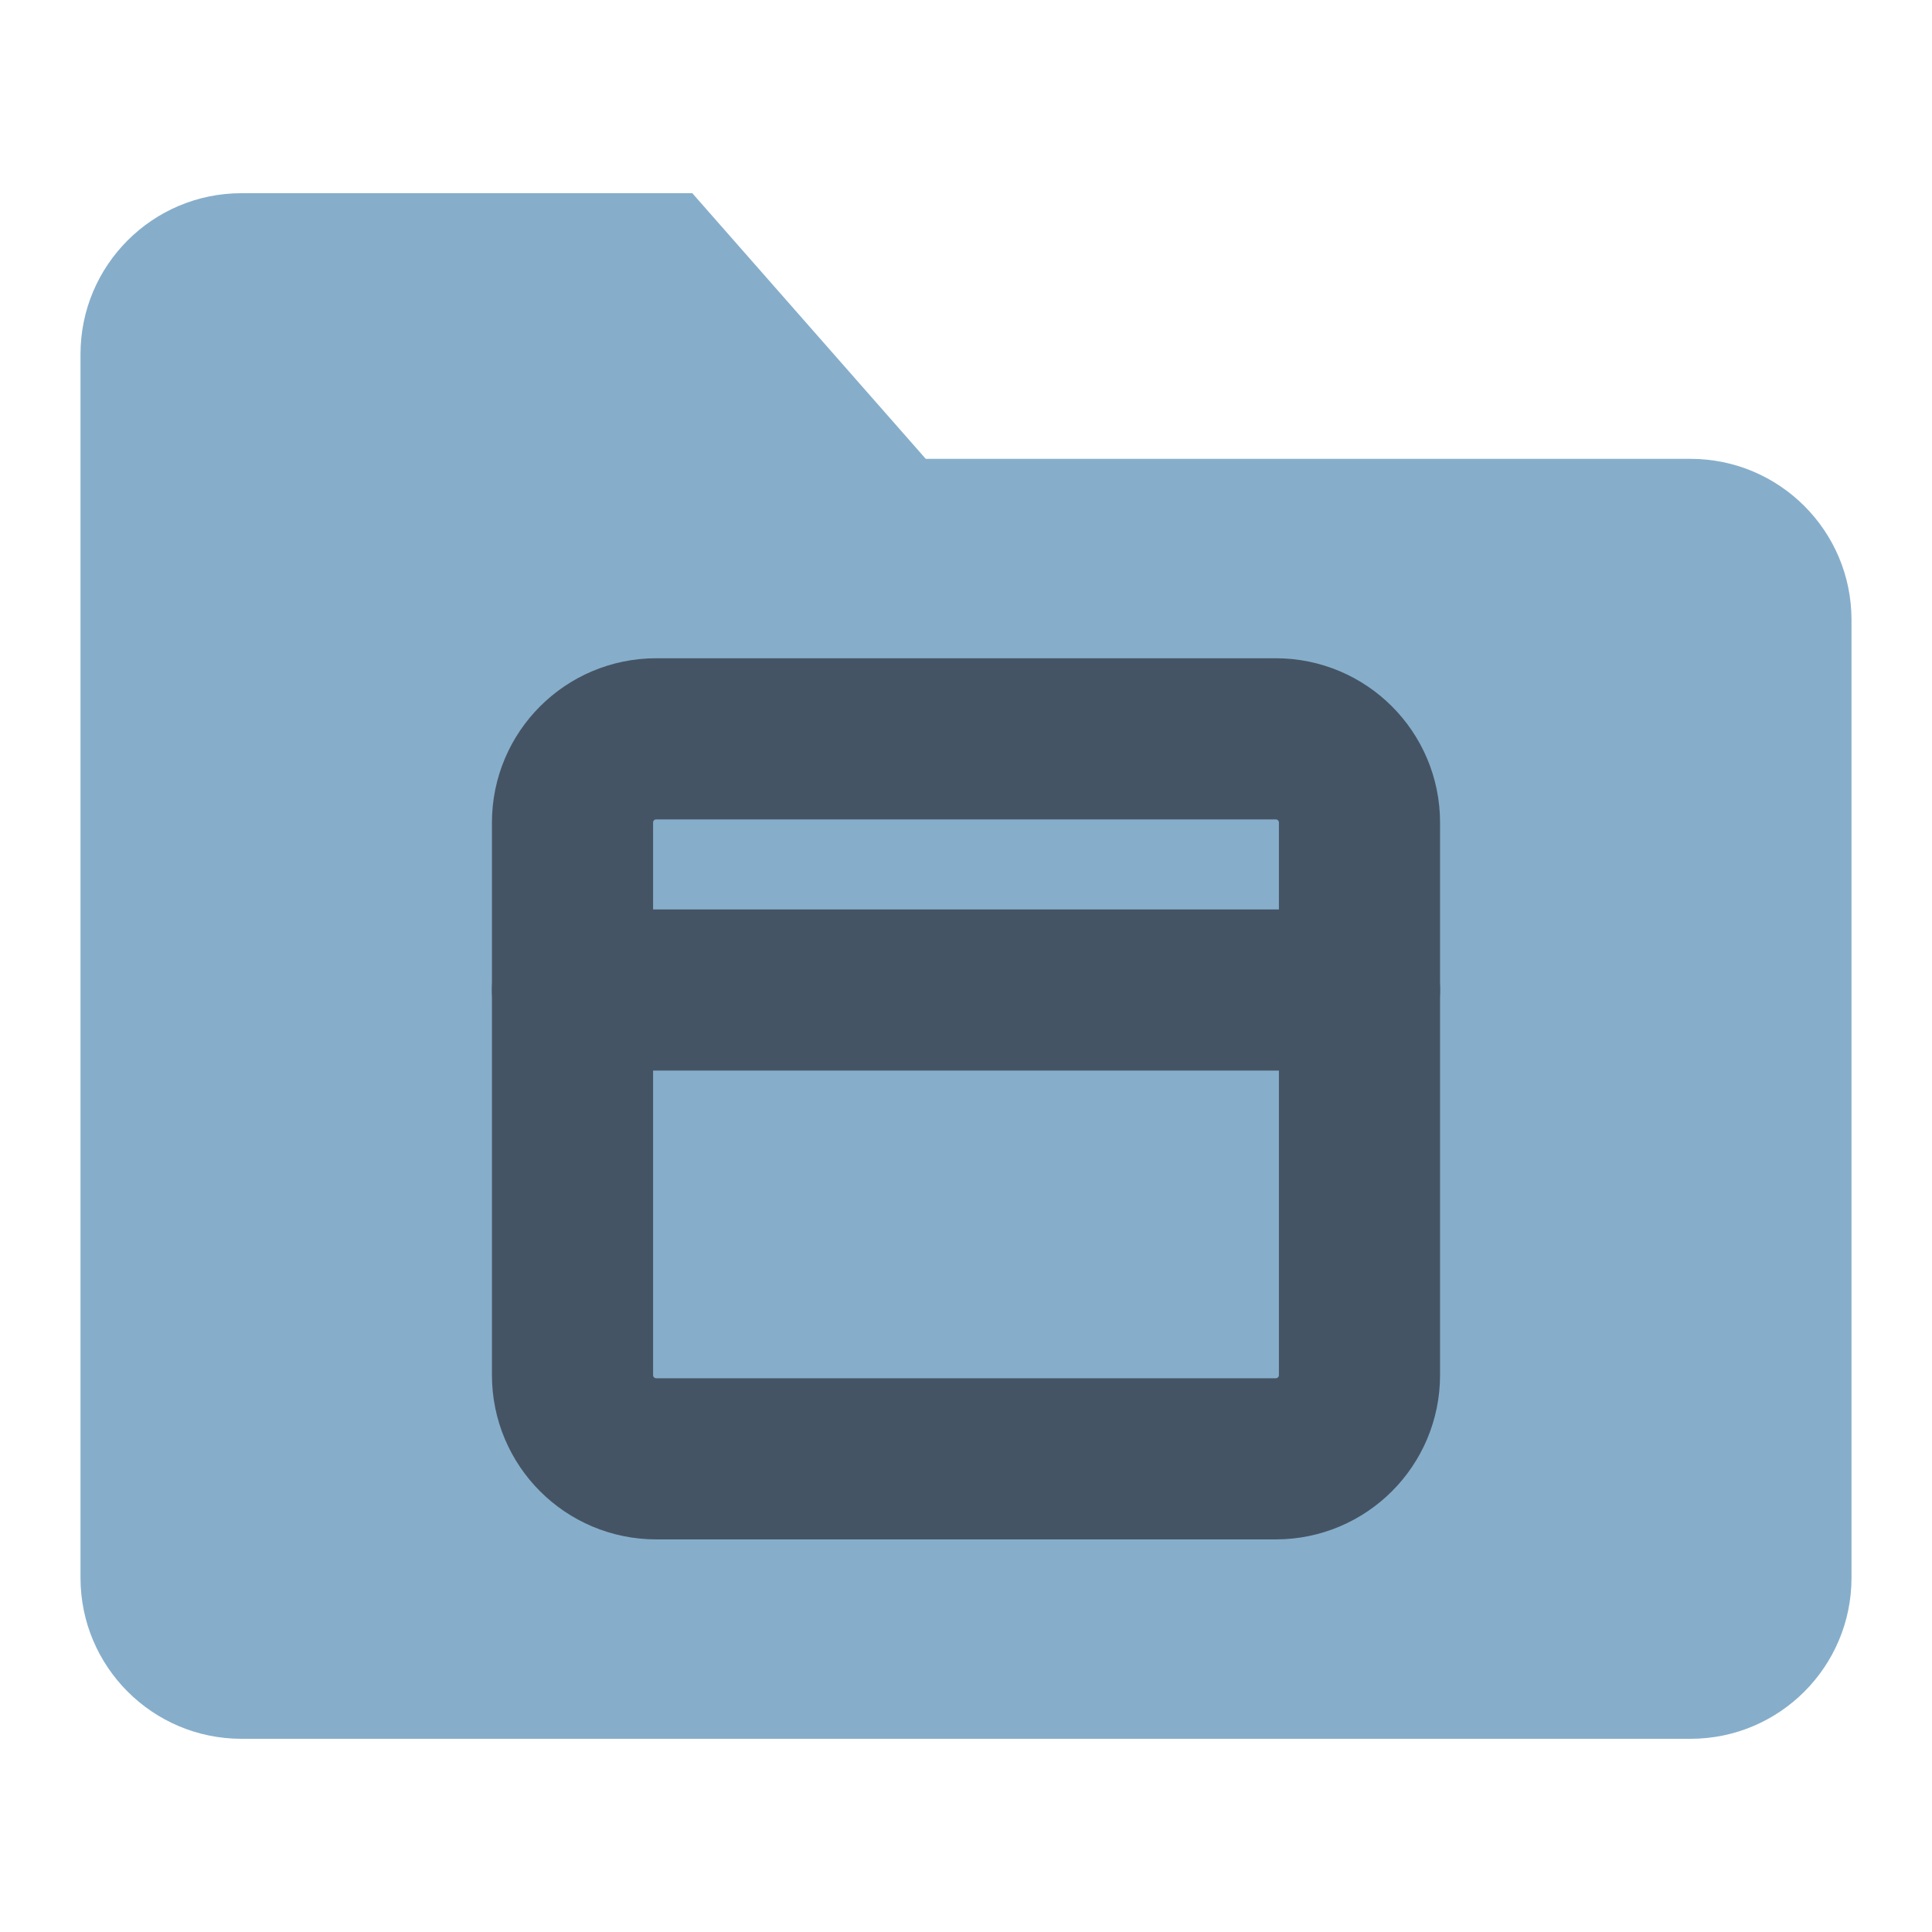
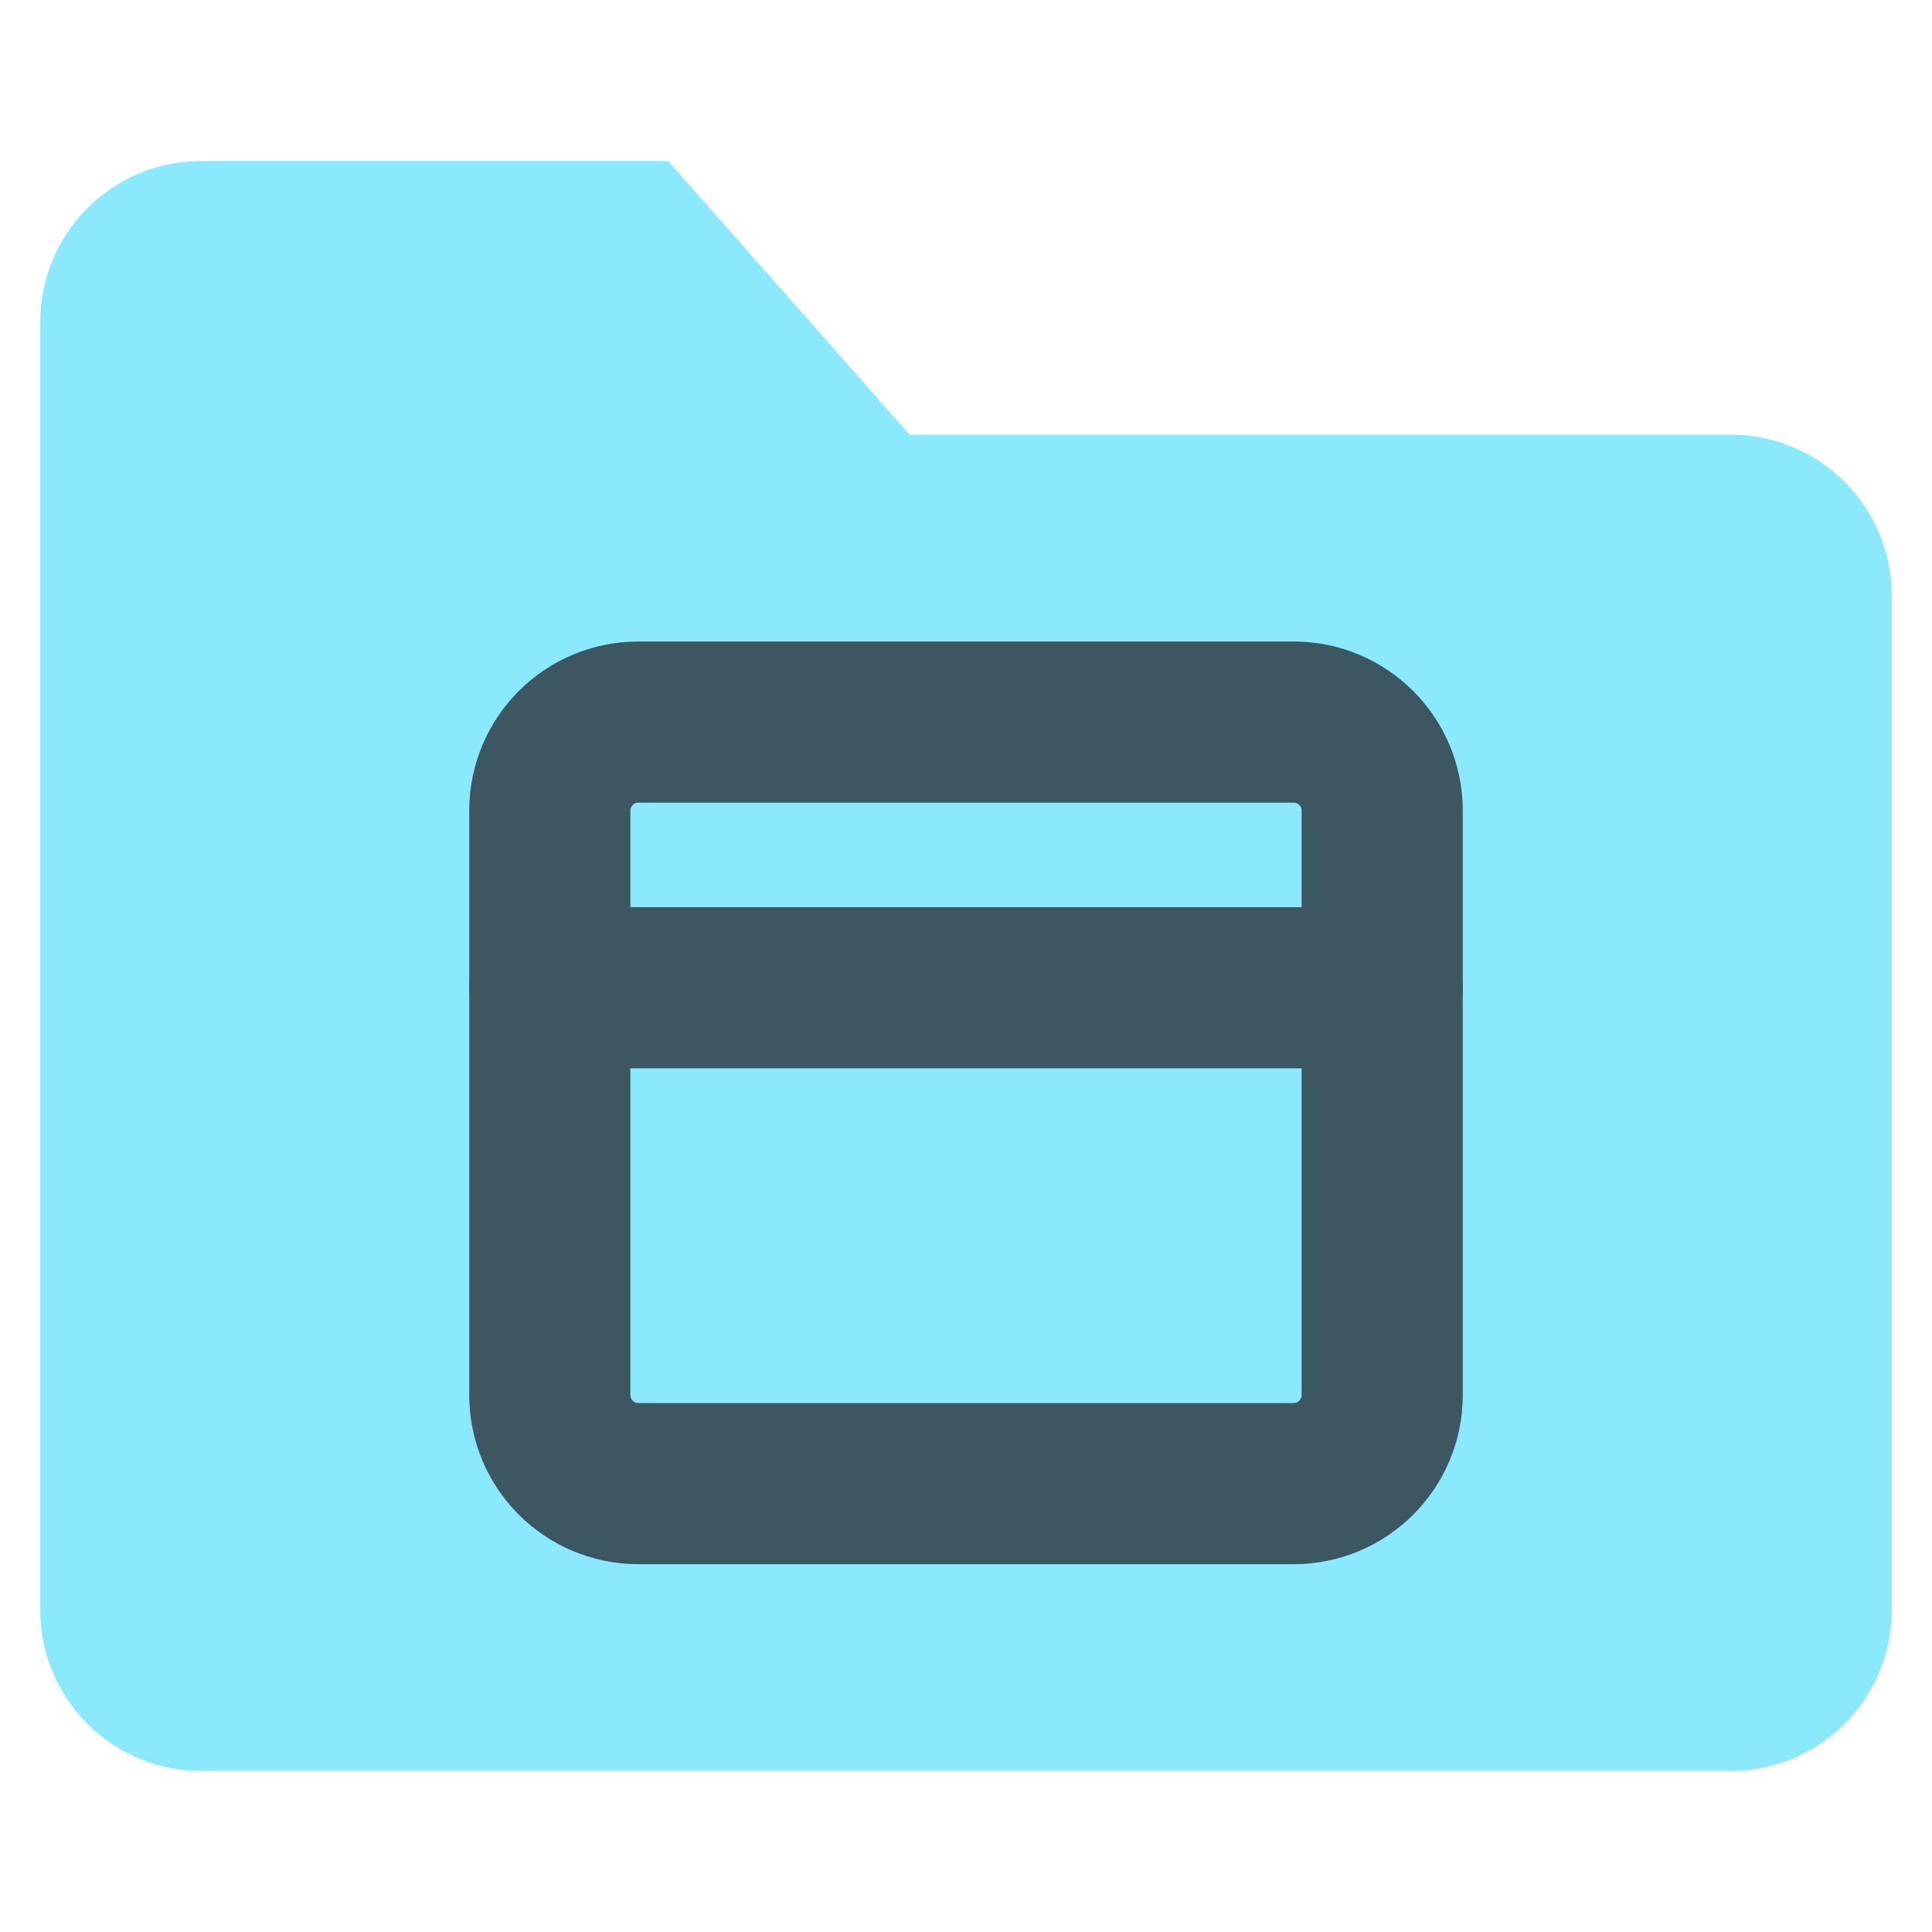
- <svg xmlns="http://www.w3.org/2000/svg" viewBox="0 0 24 24" width="24" height="24" fill="#86AECB" stroke="none">
-   <path d="M1 19.6V4.4a2 2 0 0 1 2-2h5.6l2.9 3.3H21a2 2 0 0 1 2 2v11.9a2 2 0 0 1-2 2H3a2 2 0 0 1-2-2z" />
-   <g transform="translate(5.76 7.41) scale(0.52)" fill="none" stroke="#455464" stroke-width="3.85" stroke-linecap="round" stroke-linejoin="round">
+ <svg xmlns="http://www.w3.org/2000/svg" viewBox="0 0 24 24" width="24" height="24" fill="#8BE9FD" stroke="none">
+   <path d="M.5 20V4a2 2 0 0 1 2-2h5.8l3 3.4H21.5a2 2 0 0 1 2 2v12.6a2 2 0 0 1-2 2H2.5a2 2 0 0 1-2-2z" />
+   <g transform="translate(5.4 7.1) scale(0.55)" fill="none" stroke="#3C5762" stroke-width="3.64" stroke-linecap="round" stroke-linejoin="round">
    <rect x="2.6" y="3.4" width="18.8" height="17.2" rx="2" />
    <path d="M2.6 9.4h18.8" />
  </g>
</svg>
